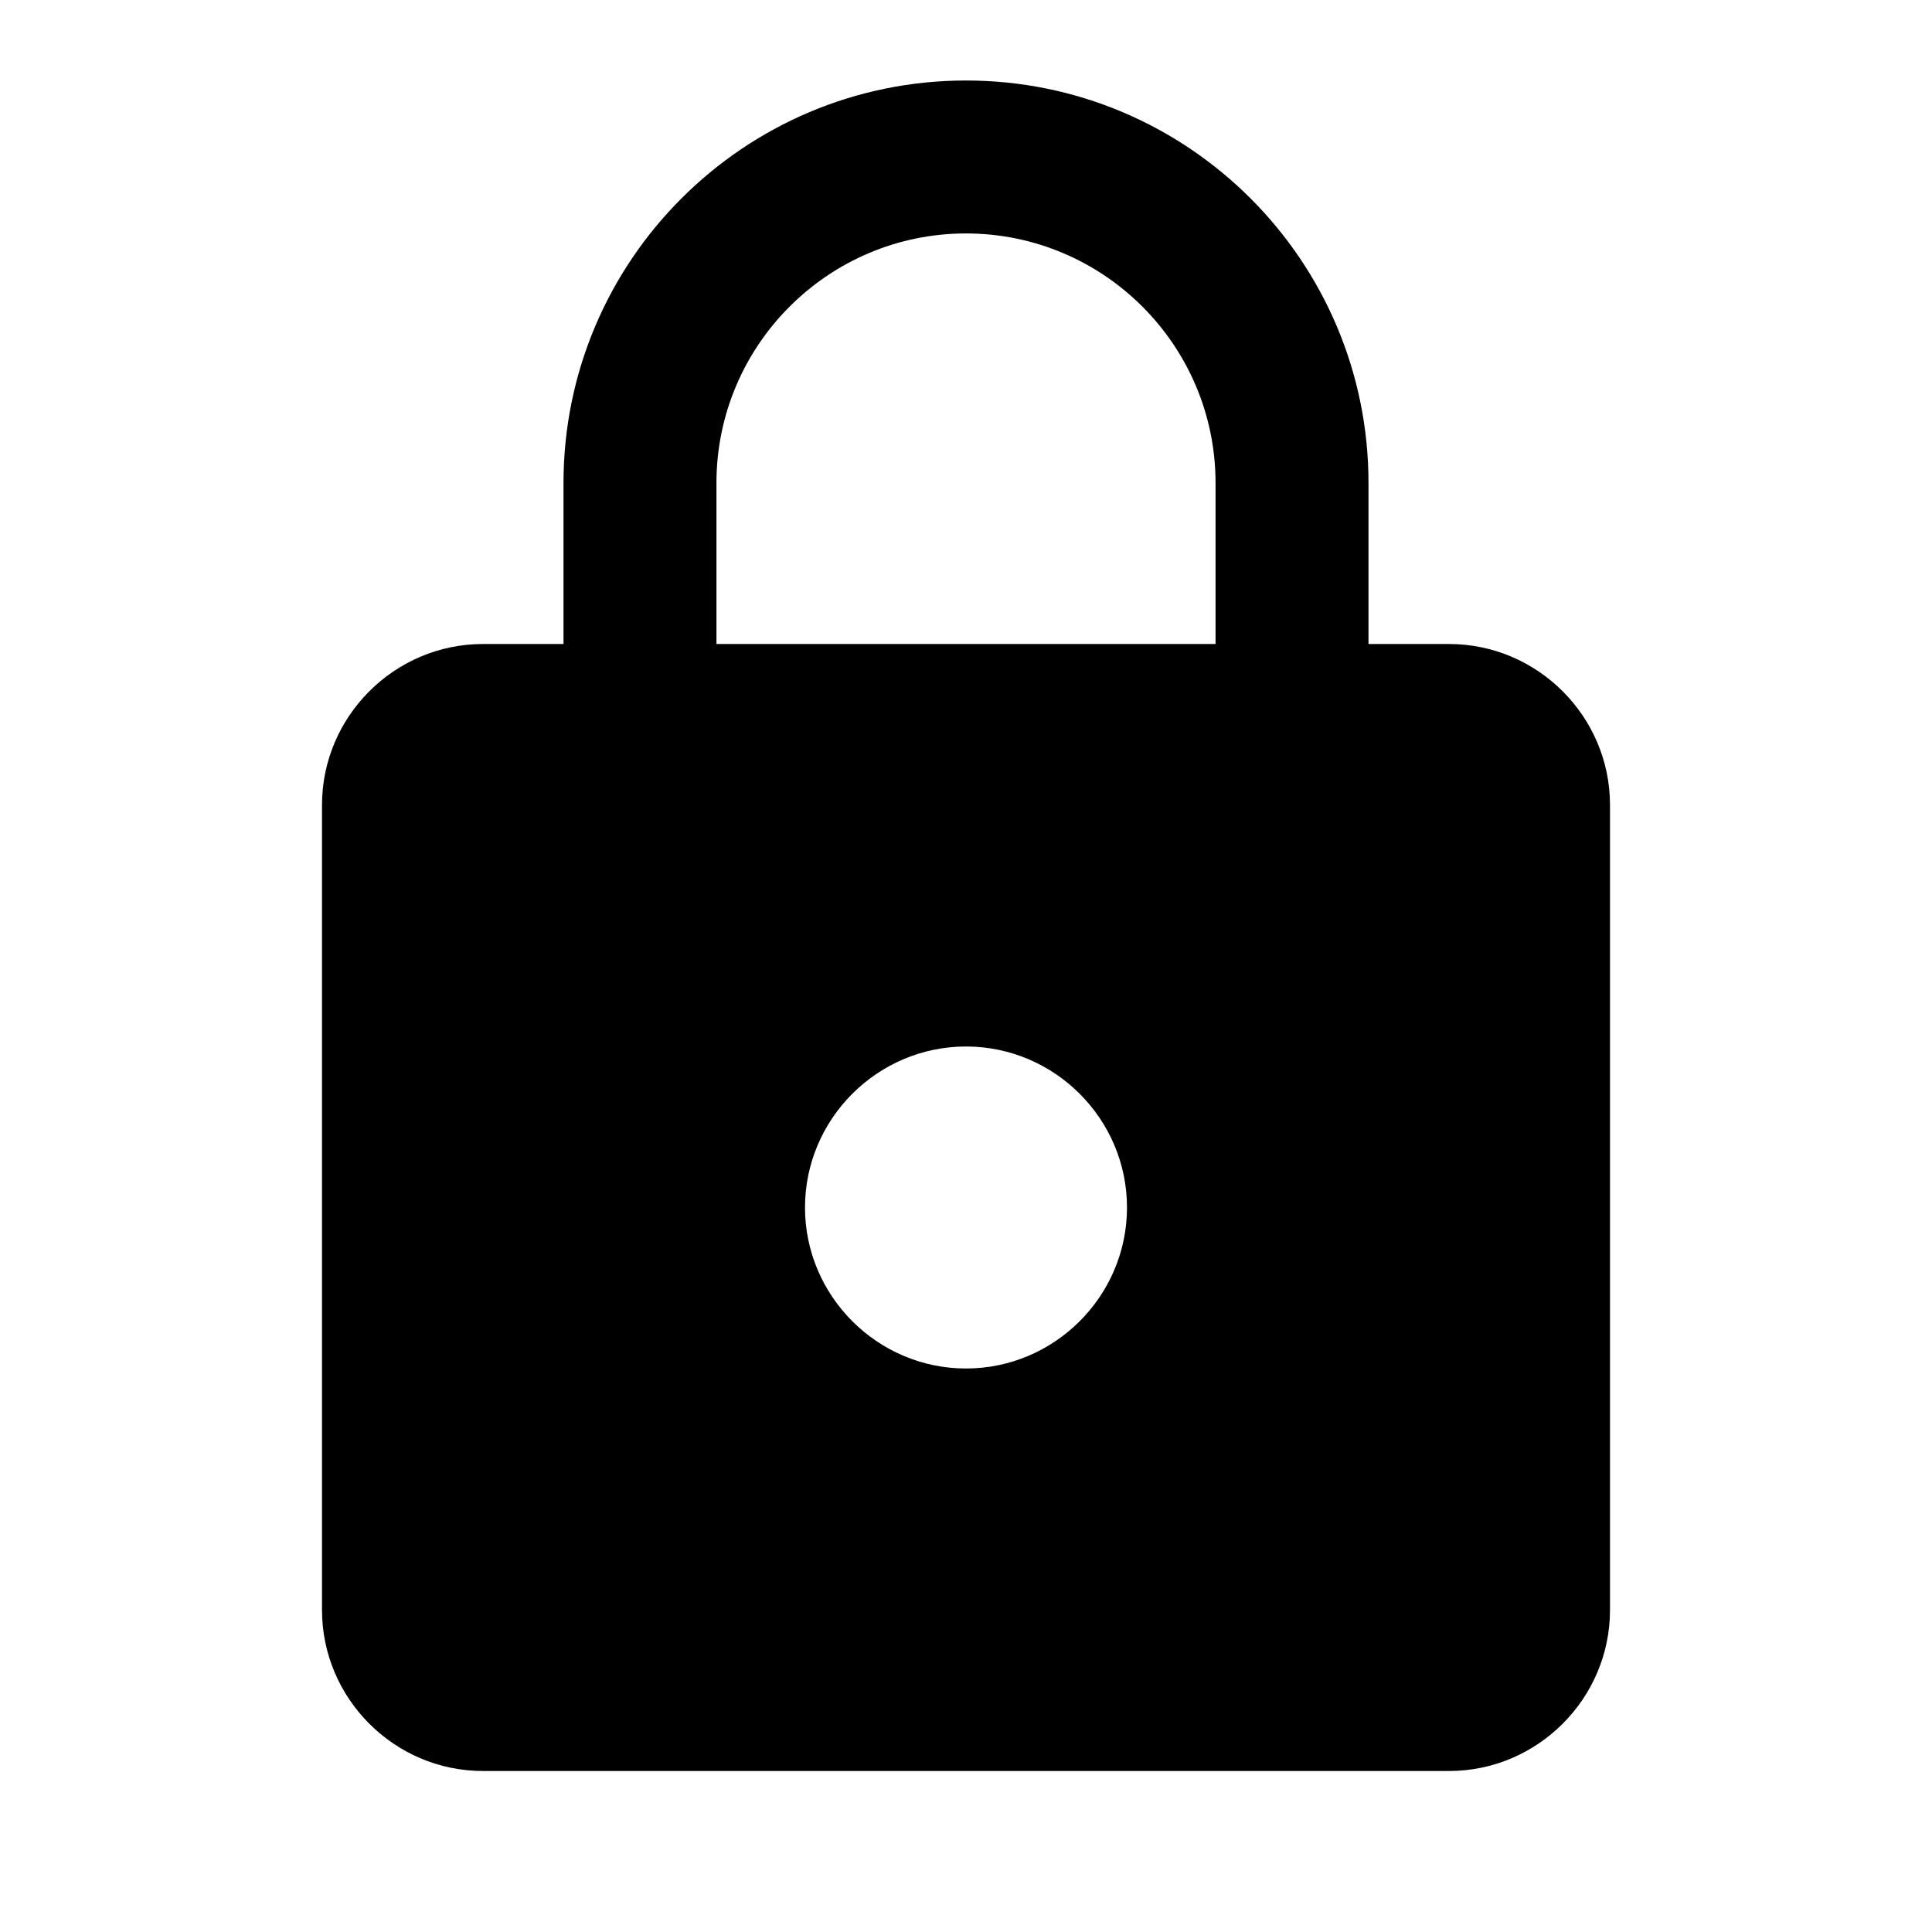
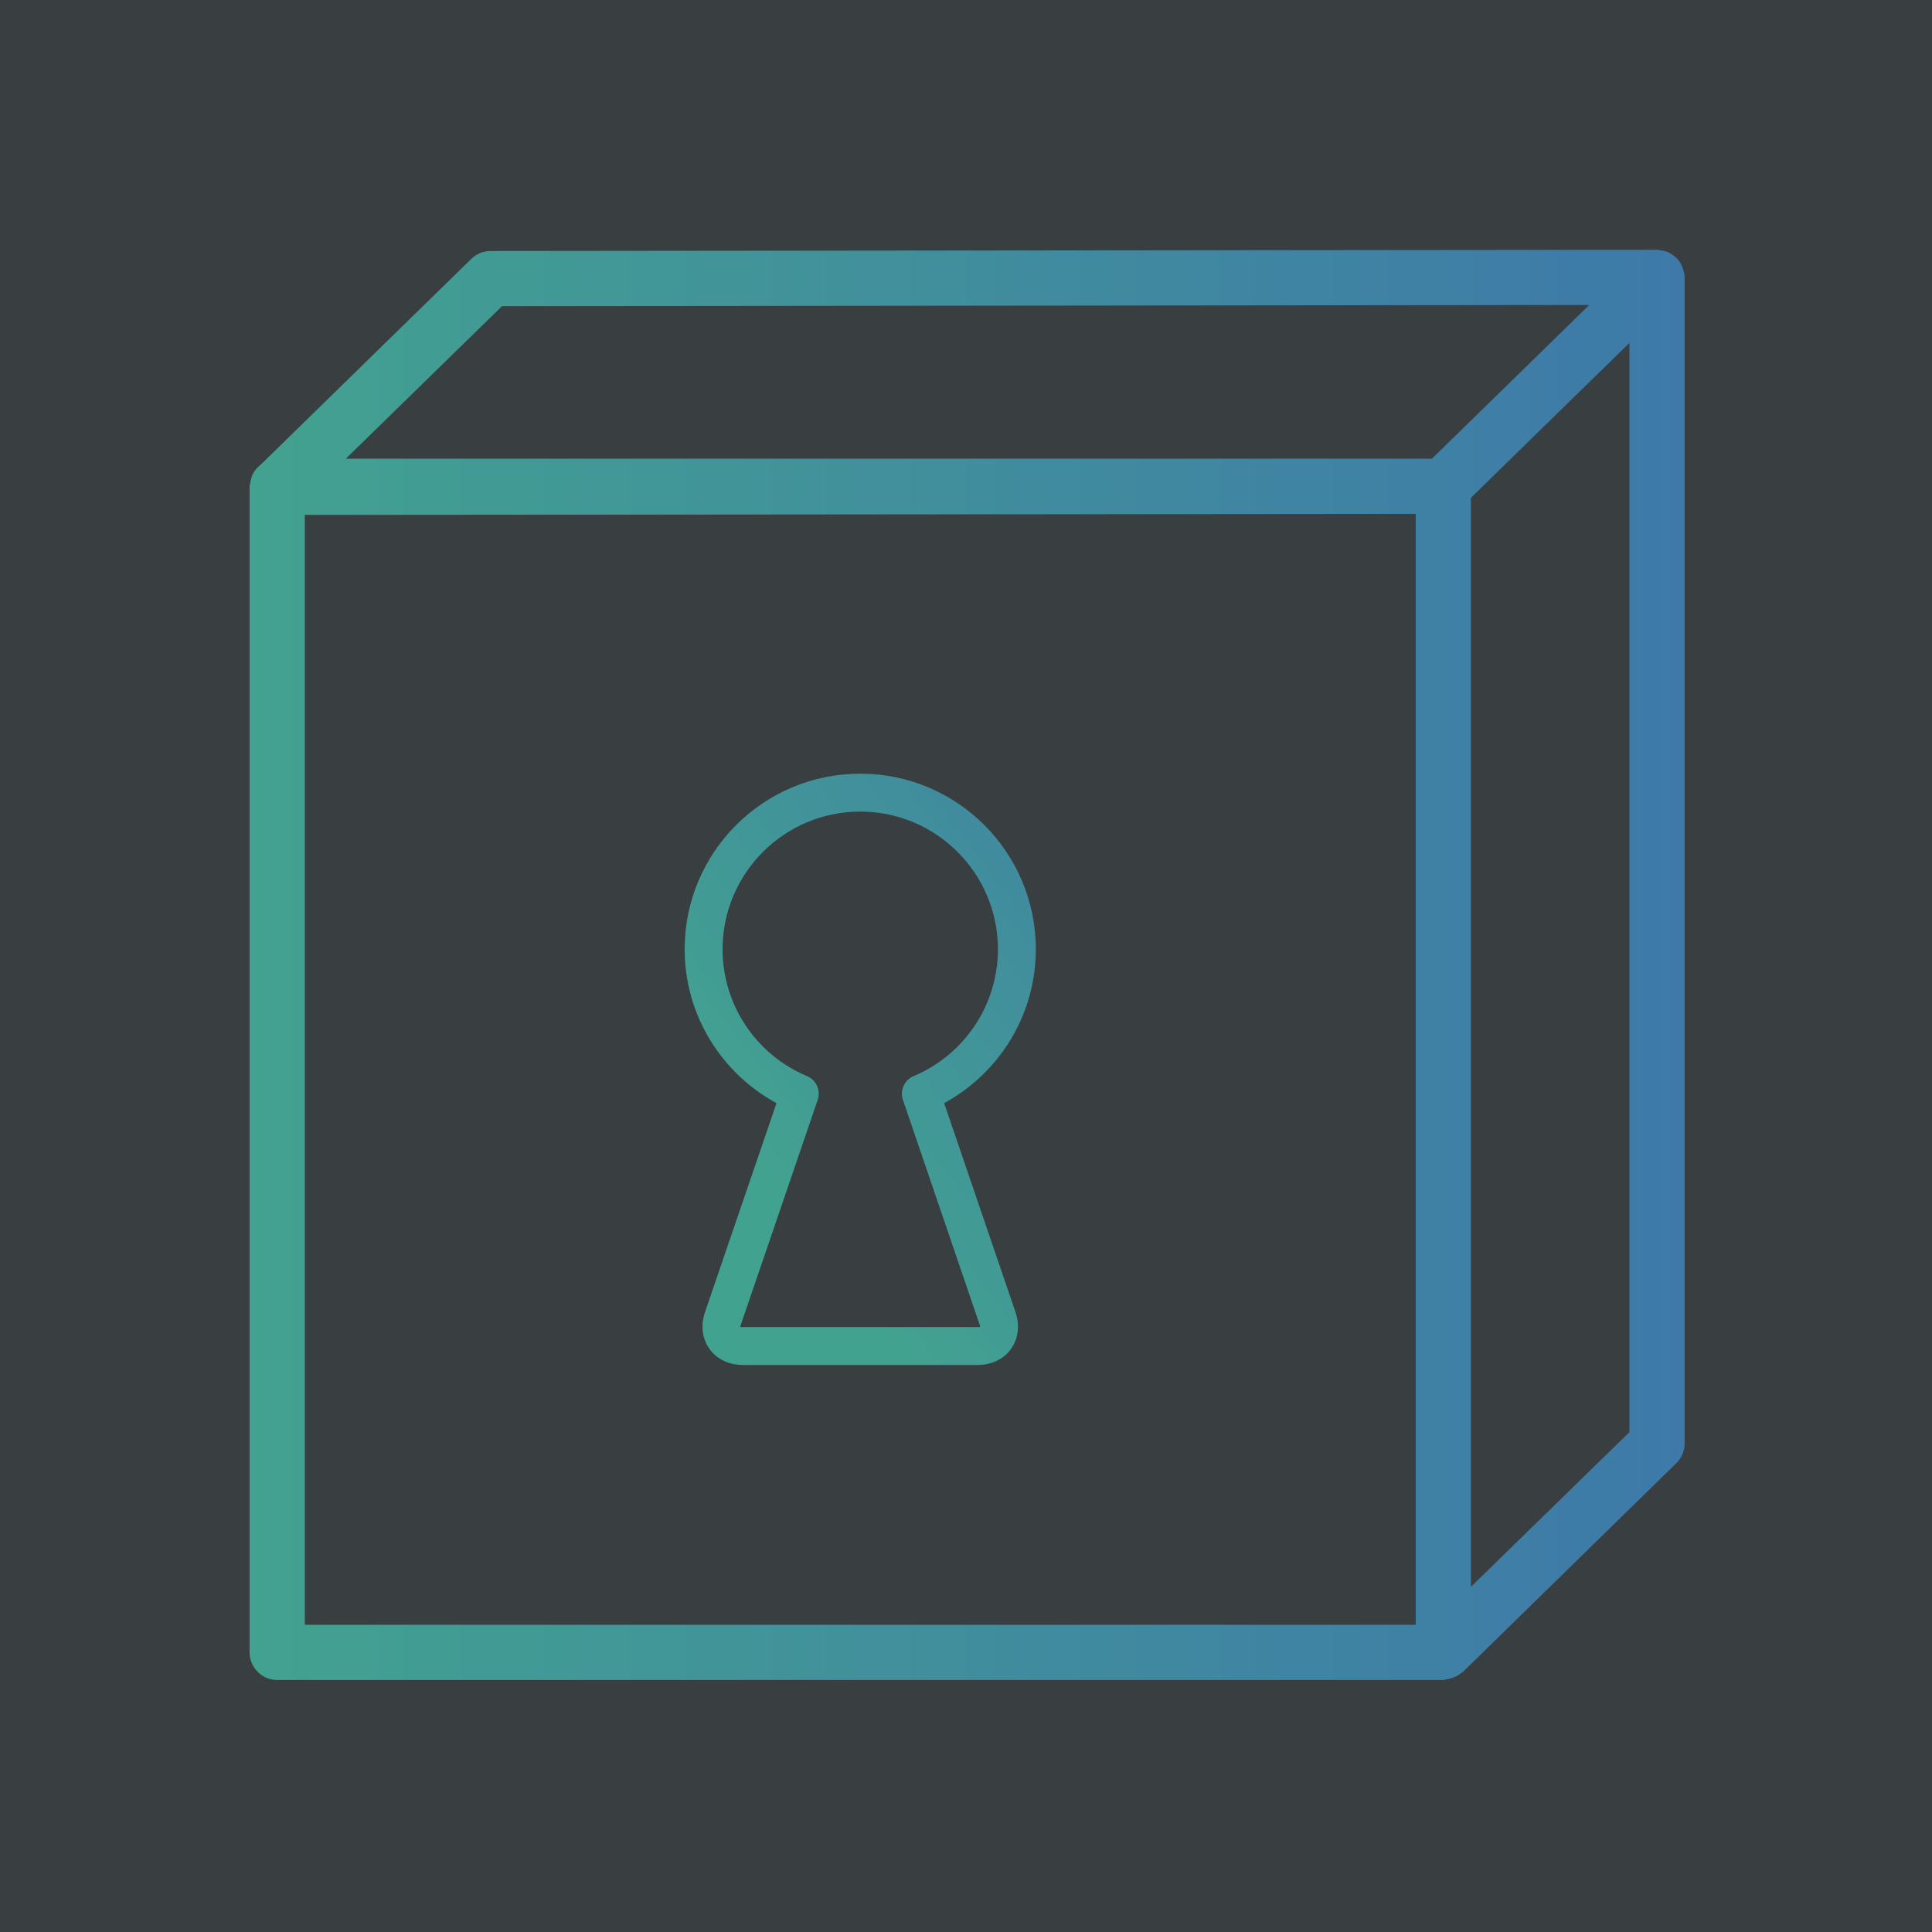
- <svg xmlns="http://www.w3.org/2000/svg" height="24px" viewBox="0 0 24 24" width="24px" fill="#000000">
-   <path d="M0 0h24v24H0z" fill="none" />
-   <path d="M18 8h-1V6c0-2.76-2.24-5-5-5S7 3.24 7 6v2H6c-1.1 0-2 .9-2 2v10c0 1.1.9 2 2 2h12c1.1 0 2-.9 2-2V10c0-1.1-.9-2-2-2zm-6 9c-1.1 0-2-.9-2-2s.9-2 2-2 2 .9 2 2-.9 2-2 2zm3.1-9H8.9V6c0-1.71 1.39-3.1 3.1-3.1 1.71 0 3.1 1.39 3.1 3.1v2z" />
+ <svg xmlns="http://www.w3.org/2000/svg" xmlns:ns1="http://vectornator.io" height="100%" style="fill-rule:nonzero;clip-rule:evenodd;stroke-linecap:round;stroke-linejoin:round;" version="1.1" viewBox="0 0 350 350" width="100%" xml:space="preserve">
+   <defs>
+     <linearGradient gradientTransform="matrix(1 0 0 1 0 0)" gradientUnits="userSpaceOnUse" id="LinearGradient" x1="45.219" x2="305.188" y1="174.797" y2="174.797">
+       <stop offset="0" stop-color="#44bba4" />
+       <stop offset="1" stop-color="#3f88c5" />
+     </linearGradient>
+     <linearGradient gradientTransform="matrix(0.832999 0 0 0.832999 9.75457 48.1373)" gradientUnits="userSpaceOnUse" id="LinearGradient_2" x1="137.188" x2="256.803" y1="174.766" y2="81.803">
+       <stop offset="0" stop-color="#44bba4" />
+       <stop offset="1" stop-color="#3f88c5" />
+     </linearGradient>
+   </defs>
+   <g id="Background" ns1:layerName="Background">
+     <path d="M0 0L350 0L350 350L0 350L0 0Z" fill="#393e41" opacity="1" />
+   </g>
+   <g id="Box" ns1:layerName="Box">
+     <path d="M300.156 45.25L88.906 45.469C87.602 45.47 86.339 45.963 85.406 46.875L47.188 84.219C46.583 84.692 46.085 85.269 45.75 85.969C45.65 86.178 45.602 86.4 45.531 86.625C45.413 86.962 45.354 87.279 45.312 87.625C45.297 87.787 45.219 87.927 45.219 88.094C45.219 89.744 45.219 297.693 45.219 299.344C45.219 302.105 47.457 304.344 50.219 304.344L261.469 304.344C261.614 304.344 261.733 304.262 261.875 304.25C262.193 304.228 262.468 304.149 262.781 304.062C263.493 303.863 264.142 303.562 264.688 303.094C264.776 303.018 264.884 303.021 264.969 302.938L303.656 265.094C304.619 264.153 305.187 262.877 305.188 261.531L305.188 50.25C305.188 49.592 304.993 49.019 304.781 48.469C304.771 48.441 304.792 48.402 304.781 48.375C304.778 48.367 304.784 48.351 304.781 48.344C304.422 47.473 303.855 46.773 303.125 46.25C302.665 45.903 302.15 45.637 301.562 45.469C301.377 45.414 301.191 45.409 301 45.375C300.719 45.328 300.458 45.25 300.156 45.25ZM287.906 55.25L259.406 83.094L62.656 83.094L90.938 55.469L287.906 55.25ZM295.188 62.125L295.188 259.438L266.469 287.469C266.469 265.484 266.469 95.51 266.469 90.188L277.906 79L295.188 62.125ZM256.469 93.094L256.469 294.344L55.219 294.344C55.219 283.697 55.219 104.242 55.219 93.281C65.874 93.272 245.813 93.103 256.469 93.094Z" fill="url(#LinearGradient)" opacity="0.795" ns1:blendMode="Exclude" />
+   </g>
+   <g id="Layer 1" ns1:layerName="Layer 1">
+     <path d="M155.842 140.158C138.275 140.158 124.032 154.401 124.032 171.968C124.032 183.788 130.583 194.354 140.666 199.847L127.728 237.671C126.013 242.696 129.273 247.276 134.574 247.276L177.109 247.276C182.411 247.276 185.67 242.694 183.955 237.671L171.044 199.847C181.112 194.35 187.652 183.781 187.652 171.968C187.652 154.401 173.409 140.158 155.842 140.158ZM155.842 147.03C169.606 147.03 180.78 158.203 180.78 171.968C180.78 182.09 174.678 191.093 165.499 194.953C163.831 195.655 162.987 197.536 163.573 199.249L177.448 239.909C177.64 240.473 177.684 240.404 177.109 240.404L134.574 240.404C134 240.404 134.044 240.472 134.236 239.909L148.137 199.249C148.723 197.535 147.88 195.654 146.21 194.953C137.017 191.096 130.904 182.094 130.904 171.968C130.904 158.203 142.077 147.03 155.842 147.03Z" fill="url(#LinearGradient_2)" opacity="0.795" ns1:blendMode="Exclude" />
+   </g>
</svg>
